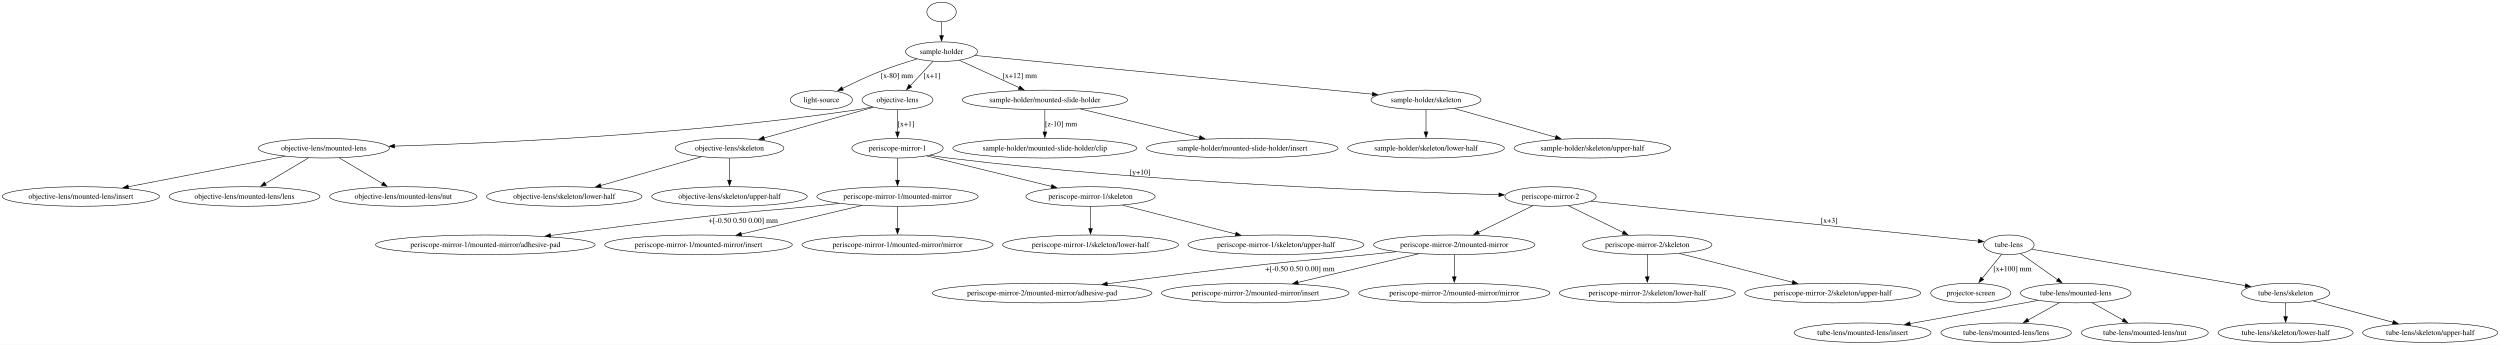
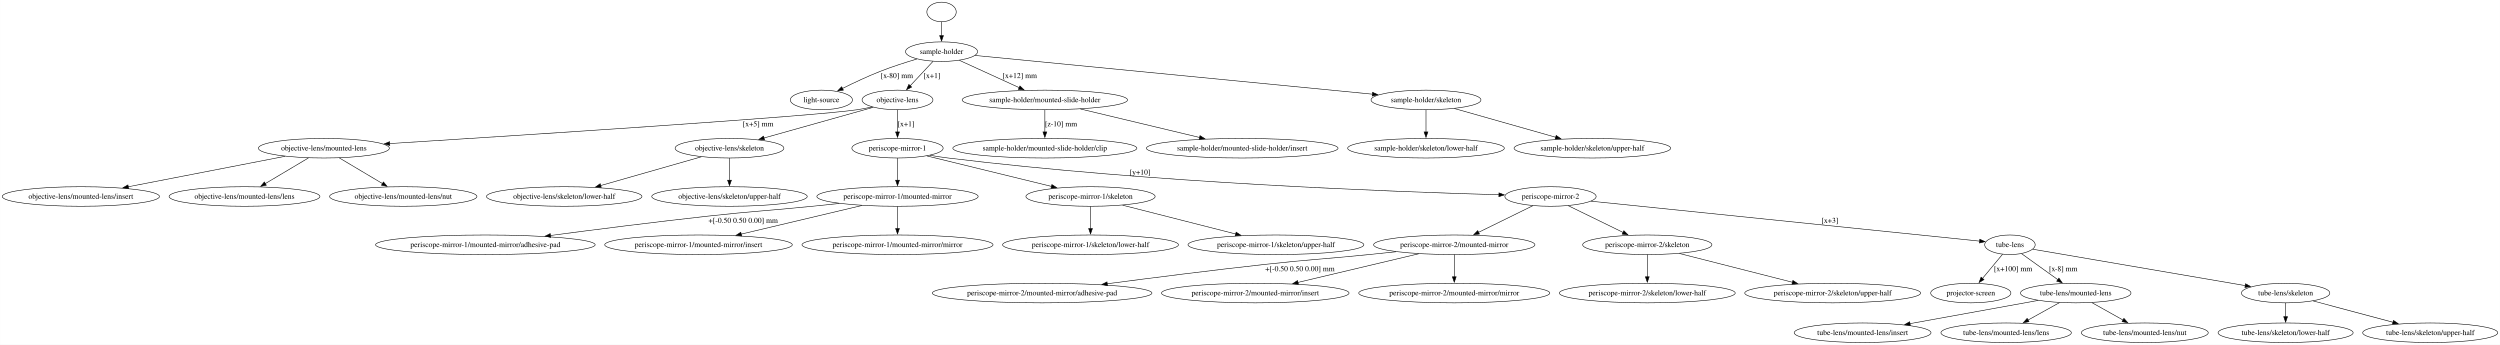
<svg xmlns="http://www.w3.org/2000/svg" width="4598pt" height="634pt" viewBox="0.00 0.00 4597.79 634.00">
  <g id="graph0" class="graph" transform="scale(1 1) rotate(0) translate(4 630)">
    <polygon fill="white" stroke="none" points="-4,4 -4,-630 4593.79,-630 4593.79,4 -4,4" />
    <g id="node1" class="node">
      <ellipse fill="none" stroke="black" cx="1727.59" cy="-608" rx="27" ry="18" />
    </g>
    <g id="node28" class="node">
      <ellipse fill="none" stroke="black" cx="1727.59" cy="-535" rx="66.28" ry="18" />
      <text text-anchor="middle" x="1727.59" y="-530.8" font-family="Times,serif" font-size="14.00">sample-holder</text>
    </g>
    <g id="edge1" class="edge">
      <path fill="none" stroke="black" d="M1727.59,-589.81C1727.59,-582.23 1727.59,-573.1 1727.59,-564.54" />
      <polygon fill="black" stroke="black" points="1731.09,-564.54 1727.59,-554.54 1724.09,-564.54 1731.09,-564.54" />
    </g>
    <g id="node2" class="node">
      <ellipse fill="none" stroke="black" cx="1506.59" cy="-446.2" rx="57.16" ry="18" />
      <text text-anchor="middle" x="1506.59" y="-442" font-family="Times,serif" font-size="14.00">light-source</text>
    </g>
    <g id="node3" class="node">
      <ellipse fill="none" stroke="black" cx="1646.59" cy="-446.2" rx="65.2" ry="18" />
      <text text-anchor="middle" x="1646.59" y="-442" font-family="Times,serif" font-size="14.00">objective-lens</text>
    </g>
    <g id="node4" class="node">
      <ellipse fill="none" stroke="black" cx="591.59" cy="-357.4" rx="120.45" ry="18" />
      <text text-anchor="middle" x="591.59" y="-353.2" font-family="Times,serif" font-size="14.00">objective-lens/mounted-lens</text>
    </g>
    <g id="edge2" class="edge">
-       <path fill="none" stroke="black" d="M1599.82,-433.31C1590.83,-431.35 1581.45,-429.53 1572.59,-428.2 1269.75,-382.92 909.79,-366.83 721.35,-361.25" />
-       <polygon fill="black" stroke="black" points="721.63,-357.75 711.53,-360.96 721.43,-364.75 721.63,-357.75" />
+       <path fill="none" stroke="black" d="M1599.82,-433.31C1590.83,-431.35 1581.45,-429.53 1572.59,-428.2 1489.63,-415.8 956.01,-381.31 712.47,-365.95" />
+       <polygon fill="black" stroke="black" points="712.81,-362.46 702.6,-365.33 712.37,-369.45 712.81,-362.46" />
+       <text text-anchor="middle" x="1390.21" y="-397.6" font-family="Times,serif" font-size="14.00">[x+5] mm</text>
    </g>
    <g id="node8" class="node">
      <ellipse fill="none" stroke="black" cx="1337.59" cy="-357.4" rx="100.07" ry="18" />
      <text text-anchor="middle" x="1337.59" y="-353.2" font-family="Times,serif" font-size="14.00">objective-lens/skeleton</text>
    </g>
    <g id="edge3" class="edge">
      <path fill="none" stroke="black" d="M1601.99,-432.67C1549.12,-417.82 1460.66,-392.97 1400.77,-376.15" />
      <polygon fill="black" stroke="black" points="1401.96,-372.85 1391.39,-373.51 1400.07,-379.59 1401.96,-372.85" />
    </g>
    <g id="node11" class="node">
      <ellipse fill="none" stroke="black" cx="1646.59" cy="-357.4" rx="83.97" ry="18" />
      <text text-anchor="middle" x="1646.59" y="-353.2" font-family="Times,serif" font-size="14.00">periscope-mirror-1</text>
    </g>
    <g id="edge4" class="edge">
      <path fill="none" stroke="black" d="M1646.59,-428.05C1646.59,-416.36 1646.59,-400.59 1646.59,-387.02" />
      <polygon fill="black" stroke="black" points="1650.09,-387.32 1646.59,-377.32 1643.09,-387.32 1650.09,-387.32" />
      <text text-anchor="middle" x="1662.2" y="-397.6" font-family="Times,serif" font-size="14.00">[x+1]</text>
    </g>
    <g id="node5" class="node">
      <ellipse fill="none" stroke="black" cx="144.59" cy="-268.6" rx="144.59" ry="18" />
      <text text-anchor="middle" x="144.59" y="-264.4" font-family="Times,serif" font-size="14.00">objective-lens/mounted-lens/insert</text>
    </g>
    <g id="edge5" class="edge">
      <path fill="none" stroke="black" d="M520.27,-342.55C441.83,-327.32 315.78,-302.84 231.59,-286.5" />
      <polygon fill="black" stroke="black" points="232.49,-283.1 222,-284.63 231.15,-289.97 232.49,-283.1" />
    </g>
    <g id="node6" class="node">
      <ellipse fill="none" stroke="black" cx="445.59" cy="-268.6" rx="138.69" ry="18" />
      <text text-anchor="middle" x="445.59" y="-264.4" font-family="Times,serif" font-size="14.00">objective-lens/mounted-lens/lens</text>
    </g>
    <g id="edge6" class="edge">
      <path fill="none" stroke="black" d="M563.09,-339.46C540.48,-326.02 508.66,-307.1 483.83,-292.34" />
      <polygon fill="black" stroke="black" points="485.7,-289.37 475.31,-287.27 482.12,-295.39 485.7,-289.37" />
    </g>
    <g id="node7" class="node">
      <ellipse fill="none" stroke="black" cx="737.59" cy="-268.6" rx="135.47" ry="18" />
      <text text-anchor="middle" x="737.59" y="-264.4" font-family="Times,serif" font-size="14.00">objective-lens/mounted-lens/nut</text>
    </g>
    <g id="edge7" class="edge">
      <path fill="none" stroke="black" d="M620.08,-339.46C642.7,-326.02 674.52,-307.1 699.34,-292.34" />
      <polygon fill="black" stroke="black" points="701.06,-295.39 707.86,-287.27 697.48,-289.37 701.06,-295.39" />
    </g>
    <g id="node9" class="node">
      <ellipse fill="none" stroke="black" cx="1033.59" cy="-268.6" rx="142.97" ry="18" />
      <text text-anchor="middle" x="1033.59" y="-264.4" font-family="Times,serif" font-size="14.00">objective-lens/skeleton/lower-half</text>
    </g>
    <g id="edge8" class="edge">
      <path fill="none" stroke="black" d="M1285.67,-341.58C1234.56,-326.98 1156.27,-304.63 1100.51,-288.71" />
      <polygon fill="black" stroke="black" points="1101.7,-285.41 1091.13,-286.03 1099.78,-292.14 1101.7,-285.41" />
    </g>
    <g id="node10" class="node">
      <ellipse fill="none" stroke="black" cx="1337.59" cy="-268.6" rx="142.97" ry="18" />
      <text text-anchor="middle" x="1337.59" y="-264.4" font-family="Times,serif" font-size="14.00">objective-lens/skeleton/upper-half</text>
    </g>
    <g id="edge9" class="edge">
      <path fill="none" stroke="black" d="M1337.59,-339.25C1337.59,-327.56 1337.59,-311.79 1337.59,-298.22" />
      <polygon fill="black" stroke="black" points="1341.09,-298.52 1337.59,-288.52 1334.09,-298.52 1341.09,-298.52" />
    </g>
    <g id="node12" class="node">
      <ellipse fill="none" stroke="black" cx="1646.59" cy="-268.6" rx="148.33" ry="18" />
      <text text-anchor="middle" x="1646.59" y="-264.4" font-family="Times,serif" font-size="14.00">periscope-mirror-1/mounted-mirror</text>
    </g>
    <g id="edge10" class="edge">
      <path fill="none" stroke="black" d="M1646.59,-339.25C1646.59,-327.56 1646.59,-311.79 1646.59,-298.22" />
      <polygon fill="black" stroke="black" points="1650.09,-298.52 1646.59,-288.52 1643.09,-298.52 1650.09,-298.52" />
    </g>
    <g id="node16" class="node">
      <ellipse fill="none" stroke="black" cx="2001.59" cy="-268.6" rx="118.83" ry="18" />
      <text text-anchor="middle" x="2001.59" y="-264.4" font-family="Times,serif" font-size="14.00">periscope-mirror-1/skeleton</text>
    </g>
    <g id="edge11" class="edge">
      <path fill="none" stroke="black" d="M1700.5,-343.22C1761.78,-328.23 1862.07,-303.71 1929.89,-287.13" />
      <polygon fill="black" stroke="black" points="1930.55,-290.57 1939.44,-284.8 1928.89,-283.77 1930.55,-290.57" />
    </g>
    <g id="node19" class="node">
      <ellipse fill="none" stroke="black" cx="2847.59" cy="-268.6" rx="83.97" ry="18" />
      <text text-anchor="middle" x="2847.59" y="-264.4" font-family="Times,serif" font-size="14.00">periscope-mirror-2</text>
    </g>
    <g id="edge12" class="edge">
      <path fill="none" stroke="black" d="M1706.46,-344.38C1717.45,-342.48 1728.84,-340.72 1739.59,-339.4 2112.91,-293.68 2560.89,-277.11 2752.79,-271.81" />
      <polygon fill="black" stroke="black" points="2752.82,-275.31 2762.72,-271.54 2752.63,-268.31 2752.82,-275.31" />
      <text text-anchor="middle" x="2092.64" y="-308.8" font-family="Times,serif" font-size="14.00">[y+10]</text>
    </g>
    <g id="node13" class="node">
      <ellipse fill="none" stroke="black" cx="888.59" cy="-179.8" rx="201.96" ry="18" />
      <text text-anchor="middle" x="888.59" y="-175.6" font-family="Times,serif" font-size="14.00">periscope-mirror-1/mounted-mirror/adhesive-pad</text>
    </g>
    <g id="edge13" class="edge">
      <path fill="none" stroke="black" d="M1539.35,-255.79C1522.7,-254.01 1505.68,-252.23 1489.59,-250.6 1404.91,-242.02 1383.53,-241.93 1298.93,-232.6 1200.94,-221.79 1090.03,-207.68 1008.25,-196.91" />
      <polygon fill="black" stroke="black" points="1008.78,-193.45 998.4,-195.61 1007.86,-200.39 1008.78,-193.45" />
      <text text-anchor="middle" x="1362.76" y="-220" font-family="Times,serif" font-size="14.00">+[-0.50 0.50 0.00] mm</text>
    </g>
    <g id="node14" class="node">
      <ellipse fill="none" stroke="black" cx="1280.59" cy="-179.8" rx="172.47" ry="18" />
      <text text-anchor="middle" x="1280.59" y="-175.6" font-family="Times,serif" font-size="14.00">periscope-mirror-1/mounted-mirror/insert</text>
    </g>
    <g id="edge14" class="edge">
      <path fill="none" stroke="black" d="M1581.15,-252.08C1518.83,-237.3 1424.95,-215.04 1358.72,-199.33" />
      <polygon fill="black" stroke="black" points="1359.94,-196.02 1349.4,-197.12 1358.33,-202.83 1359.94,-196.02" />
    </g>
    <g id="node15" class="node">
      <ellipse fill="none" stroke="black" cx="1646.59" cy="-179.8" rx="175.69" ry="18" />
      <text text-anchor="middle" x="1646.59" y="-175.6" font-family="Times,serif" font-size="14.00">periscope-mirror-1/mounted-mirror/mirror</text>
    </g>
    <g id="edge15" class="edge">
      <path fill="none" stroke="black" d="M1646.59,-250.45C1646.59,-238.76 1646.59,-222.99 1646.59,-209.42" />
      <polygon fill="black" stroke="black" points="1650.09,-209.72 1646.59,-199.72 1643.09,-209.72 1650.09,-209.72" />
    </g>
    <g id="node17" class="node">
      <ellipse fill="none" stroke="black" cx="2001.59" cy="-179.8" rx="161.73" ry="18" />
      <text text-anchor="middle" x="2001.59" y="-175.6" font-family="Times,serif" font-size="14.00">periscope-mirror-1/skeleton/lower-half</text>
    </g>
    <g id="edge16" class="edge">
      <path fill="none" stroke="black" d="M2001.59,-250.45C2001.59,-238.76 2001.59,-222.99 2001.59,-209.42" />
      <polygon fill="black" stroke="black" points="2005.09,-209.72 2001.59,-199.72 1998.09,-209.72 2005.09,-209.72" />
    </g>
    <g id="node18" class="node">
      <ellipse fill="none" stroke="black" cx="2342.59" cy="-179.8" rx="161.73" ry="18" />
      <text text-anchor="middle" x="2342.59" y="-175.6" font-family="Times,serif" font-size="14.00">periscope-mirror-1/skeleton/upper-half</text>
    </g>
    <g id="edge17" class="edge">
      <path fill="none" stroke="black" d="M2060.6,-252.58C2118.32,-237.89 2206.41,-215.46 2268.75,-199.6" />
      <polygon fill="black" stroke="black" points="2269.39,-203.04 2278.22,-197.19 2267.66,-196.26 2269.39,-203.04" />
    </g>
    <g id="node20" class="node">
      <ellipse fill="none" stroke="black" cx="2670.59" cy="-179.8" rx="148.33" ry="18" />
      <text text-anchor="middle" x="2670.59" y="-175.6" font-family="Times,serif" font-size="14.00">periscope-mirror-2/mounted-mirror</text>
    </g>
    <g id="edge18" class="edge">
      <path fill="none" stroke="black" d="M2815.12,-251.68C2787.06,-237.92 2746.22,-217.89 2715.11,-202.63" />
      <polygon fill="black" stroke="black" points="2716.84,-199.58 2706.32,-198.32 2713.76,-205.87 2716.84,-199.58" />
    </g>
    <g id="node24" class="node">
      <ellipse fill="none" stroke="black" cx="3025.59" cy="-179.8" rx="118.83" ry="18" />
      <text text-anchor="middle" x="3025.59" y="-175.6" font-family="Times,serif" font-size="14.00">periscope-mirror-2/skeleton</text>
    </g>
    <g id="edge19" class="edge">
      <path fill="none" stroke="black" d="M2880.24,-251.68C2908.55,-237.87 2949.79,-217.76 2981.12,-202.49" />
      <polygon fill="black" stroke="black" points="2982.51,-205.7 2989.97,-198.17 2979.44,-199.41 2982.51,-205.7" />
    </g>
    <g id="node35" class="node">
-       <ellipse fill="none" stroke="black" cx="3690.59" cy="-179.8" rx="46.43" ry="18" />
-       <text text-anchor="middle" x="3690.59" y="-175.6" font-family="Times,serif" font-size="14.00">tube-lens</text>
+       <ellipse fill="none" stroke="black" cx="3692.59" cy="-179.8" rx="46.43" ry="18" />
+       <text text-anchor="middle" x="3692.59" y="-175.6" font-family="Times,serif" font-size="14.00">tube-lens</text>
    </g>
    <g id="edge20" class="edge">
-       <path fill="none" stroke="black" d="M2922.03,-259.94C3088.33,-242.81 3486.96,-201.77 3634.46,-186.58" />
-       <polygon fill="black" stroke="black" points="3634.79,-190.06 3644.38,-185.56 3634.07,-183.1 3634.79,-190.06" />
-       <text text-anchor="middle" x="3360.2" y="-220" font-family="Times,serif" font-size="14.00">[x+3]</text>
+       <path fill="none" stroke="black" d="M2922.21,-259.94C3089.1,-242.79 3489.42,-201.67 3636.85,-186.53" />
+       <polygon fill="black" stroke="black" points="3637.17,-190.01 3646.76,-185.51 3636.45,-183.05 3637.17,-190.01" />
+       <text text-anchor="middle" x="3361.38" y="-220" font-family="Times,serif" font-size="14.00">[x+3]</text>
    </g>
    <g id="node21" class="node">
      <ellipse fill="none" stroke="black" cx="1912.59" cy="-91" rx="201.96" ry="18" />
      <text text-anchor="middle" x="1912.59" y="-86.8" font-family="Times,serif" font-size="14.00">periscope-mirror-2/mounted-mirror/adhesive-pad</text>
    </g>
    <g id="edge21" class="edge">
      <path fill="none" stroke="black" d="M2563.35,-166.99C2546.7,-165.21 2529.68,-163.43 2513.59,-161.8 2428.91,-153.22 2407.53,-153.13 2322.93,-143.8 2224.94,-132.99 2114.03,-118.88 2032.25,-108.11" />
      <polygon fill="black" stroke="black" points="2032.78,-104.65 2022.4,-106.81 2031.86,-111.59 2032.78,-104.65" />
      <text text-anchor="middle" x="2386.76" y="-131.2" font-family="Times,serif" font-size="14.00">+[-0.50 0.50 0.00] mm</text>
    </g>
    <g id="node22" class="node">
      <ellipse fill="none" stroke="black" cx="2304.59" cy="-91" rx="172.47" ry="18" />
      <text text-anchor="middle" x="2304.59" y="-86.8" font-family="Times,serif" font-size="14.00">periscope-mirror-2/mounted-mirror/insert</text>
    </g>
    <g id="edge22" class="edge">
      <path fill="none" stroke="black" d="M2605.15,-163.28C2542.83,-148.5 2448.95,-126.24 2382.72,-110.53" />
      <polygon fill="black" stroke="black" points="2383.94,-107.22 2373.4,-108.32 2382.33,-114.03 2383.94,-107.22" />
    </g>
    <g id="node23" class="node">
      <ellipse fill="none" stroke="black" cx="2670.59" cy="-91" rx="175.69" ry="18" />
      <text text-anchor="middle" x="2670.59" y="-86.8" font-family="Times,serif" font-size="14.00">periscope-mirror-2/mounted-mirror/mirror</text>
    </g>
    <g id="edge23" class="edge">
      <path fill="none" stroke="black" d="M2670.59,-161.65C2670.59,-149.96 2670.59,-134.19 2670.59,-120.62" />
      <polygon fill="black" stroke="black" points="2674.09,-120.92 2670.59,-110.92 2667.09,-120.92 2674.09,-120.92" />
    </g>
    <g id="node25" class="node">
      <ellipse fill="none" stroke="black" cx="3025.59" cy="-91" rx="161.73" ry="18" />
      <text text-anchor="middle" x="3025.59" y="-86.8" font-family="Times,serif" font-size="14.00">periscope-mirror-2/skeleton/lower-half</text>
    </g>
    <g id="edge24" class="edge">
      <path fill="none" stroke="black" d="M3025.59,-161.65C3025.59,-149.96 3025.59,-134.19 3025.59,-120.62" />
      <polygon fill="black" stroke="black" points="3029.09,-120.92 3025.59,-110.92 3022.09,-120.92 3029.09,-120.92" />
    </g>
    <g id="node26" class="node">
      <ellipse fill="none" stroke="black" cx="3366.59" cy="-91" rx="161.73" ry="18" />
      <text text-anchor="middle" x="3366.59" y="-86.8" font-family="Times,serif" font-size="14.00">periscope-mirror-2/skeleton/upper-half</text>
    </g>
    <g id="edge25" class="edge">
      <path fill="none" stroke="black" d="M3084.6,-163.78C3142.32,-149.09 3230.41,-126.66 3292.75,-110.8" />
      <polygon fill="black" stroke="black" points="3293.39,-114.24 3302.22,-108.39 3291.66,-107.46 3293.39,-114.24" />
    </g>
    <g id="node27" class="node">
      <ellipse fill="none" stroke="black" cx="3620.59" cy="-91" rx="73.77" ry="18" />
      <text text-anchor="middle" x="3620.59" y="-86.8" font-family="Times,serif" font-size="14.00">projector-screen</text>
    </g>
    <g id="edge26" class="edge">
      <path fill="none" stroke="black" d="M1682.29,-521.48C1661.63,-515.36 1636.99,-507.49 1615.32,-499 1591.61,-489.71 1565.86,-477.54 1545.37,-467.33" />
      <polygon fill="black" stroke="black" points="1547.03,-464.25 1536.52,-462.87 1543.88,-470.5 1547.03,-464.25" />
      <text text-anchor="middle" x="1645.46" y="-486.4" font-family="Times,serif" font-size="14.00">[x-80] mm</text>
    </g>
    <g id="edge27" class="edge">
      <path fill="none" stroke="black" d="M1711.97,-517.26C1699.98,-504.42 1683.24,-486.48 1669.7,-471.97" />
      <polygon fill="black" stroke="black" points="1672.57,-469.91 1663.19,-464.99 1667.45,-474.69 1672.57,-469.91" />
      <text text-anchor="middle" x="1709.95" y="-486.4" font-family="Times,serif" font-size="14.00">[x+1]</text>
    </g>
    <g id="node29" class="node">
      <ellipse fill="none" stroke="black" cx="1917.59" cy="-446.2" rx="152.09" ry="18" />
      <text text-anchor="middle" x="1917.59" y="-442" font-family="Times,serif" font-size="14.00">sample-holder/mounted-slide-holder</text>
    </g>
    <g id="edge28" class="edge">
      <path fill="none" stroke="black" d="M1760.25,-519.08C1790.63,-505.2 1836.25,-484.36 1870.56,-468.69" />
      <polygon fill="black" stroke="black" points="1871.79,-471.97 1879.43,-464.63 1868.88,-465.6 1871.79,-471.97" />
      <text text-anchor="middle" x="1871.36" y="-486.4" font-family="Times,serif" font-size="14.00">[x+12] mm</text>
    </g>
    <g id="node32" class="node">
      <ellipse fill="none" stroke="black" cx="2618.59" cy="-446.2" rx="101.14" ry="18" />
      <text text-anchor="middle" x="2618.59" y="-442" font-family="Times,serif" font-size="14.00">sample-holder/skeleton</text>
    </g>
    <g id="edge29" class="edge">
      <path fill="none" stroke="black" d="M1789.18,-528C1941.2,-513.19 2335.27,-474.8 2520.13,-456.79" />
      <polygon fill="black" stroke="black" points="2520.34,-460.29 2529.95,-455.83 2519.66,-453.32 2520.34,-460.29" />
    </g>
    <g id="node30" class="node">
      <ellipse fill="none" stroke="black" cx="1917.59" cy="-357.4" rx="169.26" ry="18" />
      <text text-anchor="middle" x="1917.59" y="-353.2" font-family="Times,serif" font-size="14.00">sample-holder/mounted-slide-holder/clip</text>
    </g>
    <g id="edge30" class="edge">
      <path fill="none" stroke="black" d="M1917.59,-428.05C1917.59,-416.36 1917.59,-400.59 1917.59,-387.02" />
      <polygon fill="black" stroke="black" points="1921.09,-387.32 1917.59,-377.32 1914.09,-387.32 1921.09,-387.32" />
      <text text-anchor="middle" x="1947.33" y="-397.6" font-family="Times,serif" font-size="14.00">[z-10] mm</text>
    </g>
    <g id="node31" class="node">
      <ellipse fill="none" stroke="black" cx="2280.59" cy="-357.4" rx="176.23" ry="18" />
      <text text-anchor="middle" x="2280.59" y="-353.2" font-family="Times,serif" font-size="14.00">sample-holder/mounted-slide-holder/insert</text>
    </g>
    <g id="edge31" class="edge">
      <path fill="none" stroke="black" d="M1982.9,-429.58C2044.46,-414.86 2136.77,-392.79 2202.25,-377.13" />
      <polygon fill="black" stroke="black" points="2202.95,-380.56 2211.87,-374.83 2201.33,-373.75 2202.95,-380.56" />
    </g>
    <g id="node33" class="node">
      <ellipse fill="none" stroke="black" cx="2618.59" cy="-357.4" rx="144.04" ry="18" />
      <text text-anchor="middle" x="2618.59" y="-353.2" font-family="Times,serif" font-size="14.00">sample-holder/skeleton/lower-half</text>
    </g>
    <g id="edge32" class="edge">
      <path fill="none" stroke="black" d="M2618.59,-428.05C2618.59,-416.36 2618.59,-400.59 2618.59,-387.02" />
      <polygon fill="black" stroke="black" points="2622.09,-387.32 2618.59,-377.32 2615.09,-387.32 2622.09,-387.32" />
    </g>
    <g id="node34" class="node">
      <ellipse fill="none" stroke="black" cx="2924.59" cy="-357.4" rx="144.04" ry="18" />
      <text text-anchor="middle" x="2924.59" y="-353.2" font-family="Times,serif" font-size="14.00">sample-holder/skeleton/upper-half</text>
    </g>
    <g id="edge33" class="edge">
      <path fill="none" stroke="black" d="M2670.84,-430.38C2722.29,-415.78 2801.1,-393.43 2857.23,-377.51" />
      <polygon fill="black" stroke="black" points="2858.02,-380.92 2866.68,-374.83 2856.11,-374.19 2858.02,-380.92" />
    </g>
    <g id="edge34" class="edge">
-       <path fill="none" stroke="black" d="M3677.42,-162.47C3667.35,-149.99 3653.26,-132.52 3641.63,-118.1" />
-       <polygon fill="black" stroke="black" points="3644.37,-115.91 3635.36,-110.32 3638.92,-120.3 3644.37,-115.91" />
-       <text text-anchor="middle" x="3697.11" y="-131.2" font-family="Times,serif" font-size="14.00">[x+100] mm</text>
+       <path fill="none" stroke="black" d="M3679.05,-162.47C3668.59,-149.87 3653.92,-132.18 3641.89,-117.69" />
+       <polygon fill="black" stroke="black" points="3644.85,-115.77 3635.78,-110.31 3639.47,-120.24 3644.85,-115.77" />
+       <text text-anchor="middle" x="3698.29" y="-131.2" font-family="Times,serif" font-size="14.00">[x+100] mm</text>
    </g>
    <g id="node36" class="node">
      <ellipse fill="none" stroke="black" cx="3813.59" cy="-91" rx="101.68" ry="18" />
      <text text-anchor="middle" x="3813.59" y="-86.8" font-family="Times,serif" font-size="14.00">tube-lens/mounted-lens</text>
    </g>
    <g id="edge35" class="edge">
-       <path fill="none" stroke="black" d="M3712.29,-163.48C3731.16,-150.17 3758.78,-130.68 3780.41,-115.41" />
-       <polygon fill="black" stroke="black" points="3782.19,-118.44 3788.34,-109.82 3778.15,-112.72 3782.19,-118.44" />
+       <path fill="none" stroke="black" d="M3713.94,-163.48C3732.42,-150.23 3759.42,-130.85 3780.66,-115.62" />
+       <polygon fill="black" stroke="black" points="3782.65,-118.5 3788.74,-109.83 3778.57,-112.81 3782.65,-118.5" />
+       <text text-anchor="middle" x="3790.56" y="-131.2" font-family="Times,serif" font-size="14.00">[x-8] mm</text>
    </g>
    <g id="node40" class="node">
      <ellipse fill="none" stroke="black" cx="4199.59" cy="-91" rx="81.3" ry="18" />
      <text text-anchor="middle" x="4199.59" y="-86.8" font-family="Times,serif" font-size="14.00">tube-lens/skeleton</text>
    </g>
    <g id="edge36" class="edge">
-       <path fill="none" stroke="black" d="M3732.67,-171.62C3819.06,-156.89 4017.33,-123.08 4125.64,-104.61" />
-       <polygon fill="black" stroke="black" points="4126.03,-108.09 4135.3,-102.96 4124.86,-101.19 4126.03,-108.09" />
+       <path fill="none" stroke="black" d="M3734.51,-171.62C3820.44,-156.91 4017.52,-123.17 4125.5,-104.68" />
+       <polygon fill="black" stroke="black" points="4125.86,-108.17 4135.13,-103.04 4124.68,-101.27 4125.86,-108.17" />
    </g>
    <g id="node37" class="node">
      <ellipse fill="none" stroke="black" cx="3421.59" cy="-18" rx="125.82" ry="18" />
      <text text-anchor="middle" x="3421.59" y="-13.8" font-family="Times,serif" font-size="14.00">tube-lens/mounted-lens/insert</text>
    </g>
    <g id="edge37" class="edge">
      <path fill="none" stroke="black" d="M3744.41,-77.47C3678.69,-65.57 3579.63,-47.63 3508.59,-34.76" />
      <polygon fill="black" stroke="black" points="3509.39,-31.35 3498.93,-33.01 3508.14,-38.23 3509.39,-31.35" />
    </g>
    <g id="node38" class="node">
      <ellipse fill="none" stroke="black" cx="3685.59" cy="-18" rx="119.92" ry="18" />
      <text text-anchor="middle" x="3685.59" y="-13.8" font-family="Times,serif" font-size="14.00">tube-lens/mounted-lens/lens</text>
    </g>
    <g id="edge38" class="edge">
      <path fill="none" stroke="black" d="M3783.58,-73.35C3766.37,-63.81 3744.54,-51.7 3725.86,-41.34" />
      <polygon fill="black" stroke="black" points="3727.62,-38.31 3717.18,-36.52 3724.22,-44.43 3727.62,-38.31" />
    </g>
    <g id="node39" class="node">
      <ellipse fill="none" stroke="black" cx="3940.59" cy="-18" rx="116.71" ry="18" />
      <text text-anchor="middle" x="3940.59" y="-13.8" font-family="Times,serif" font-size="14.00">tube-lens/mounted-lens/nut</text>
    </g>
    <g id="edge39" class="edge">
      <path fill="none" stroke="black" d="M3843.36,-73.35C3860.44,-63.81 3882.09,-51.7 3900.63,-41.34" />
      <polygon fill="black" stroke="black" points="3902.22,-44.46 3909.24,-36.53 3898.8,-38.35 3902.22,-44.46" />
    </g>
    <g id="node41" class="node">
      <ellipse fill="none" stroke="black" cx="4199.59" cy="-18" rx="124.2" ry="18" />
      <text text-anchor="middle" x="4199.59" y="-13.8" font-family="Times,serif" font-size="14.00">tube-lens/skeleton/lower-half</text>
    </g>
    <g id="edge40" class="edge">
      <path fill="none" stroke="black" d="M4199.59,-72.81C4199.59,-65.23 4199.59,-56.1 4199.59,-47.54" />
      <polygon fill="black" stroke="black" points="4203.09,-47.54 4199.59,-37.54 4196.09,-47.54 4203.09,-47.54" />
    </g>
    <g id="node42" class="node">
      <ellipse fill="none" stroke="black" cx="4465.59" cy="-18" rx="124.2" ry="18" />
      <text text-anchor="middle" x="4465.59" y="-13.8" font-family="Times,serif" font-size="14.00">tube-lens/skeleton/upper-half</text>
    </g>
    <g id="edge41" class="edge">
      <path fill="none" stroke="black" d="M4250.25,-76.48C4291.88,-65.36 4351.27,-49.51 4397.14,-37.27" />
      <polygon fill="black" stroke="black" points="4397.97,-40.67 4406.73,-34.71 4396.16,-33.91 4397.97,-40.67" />
    </g>
  </g>
</svg>
